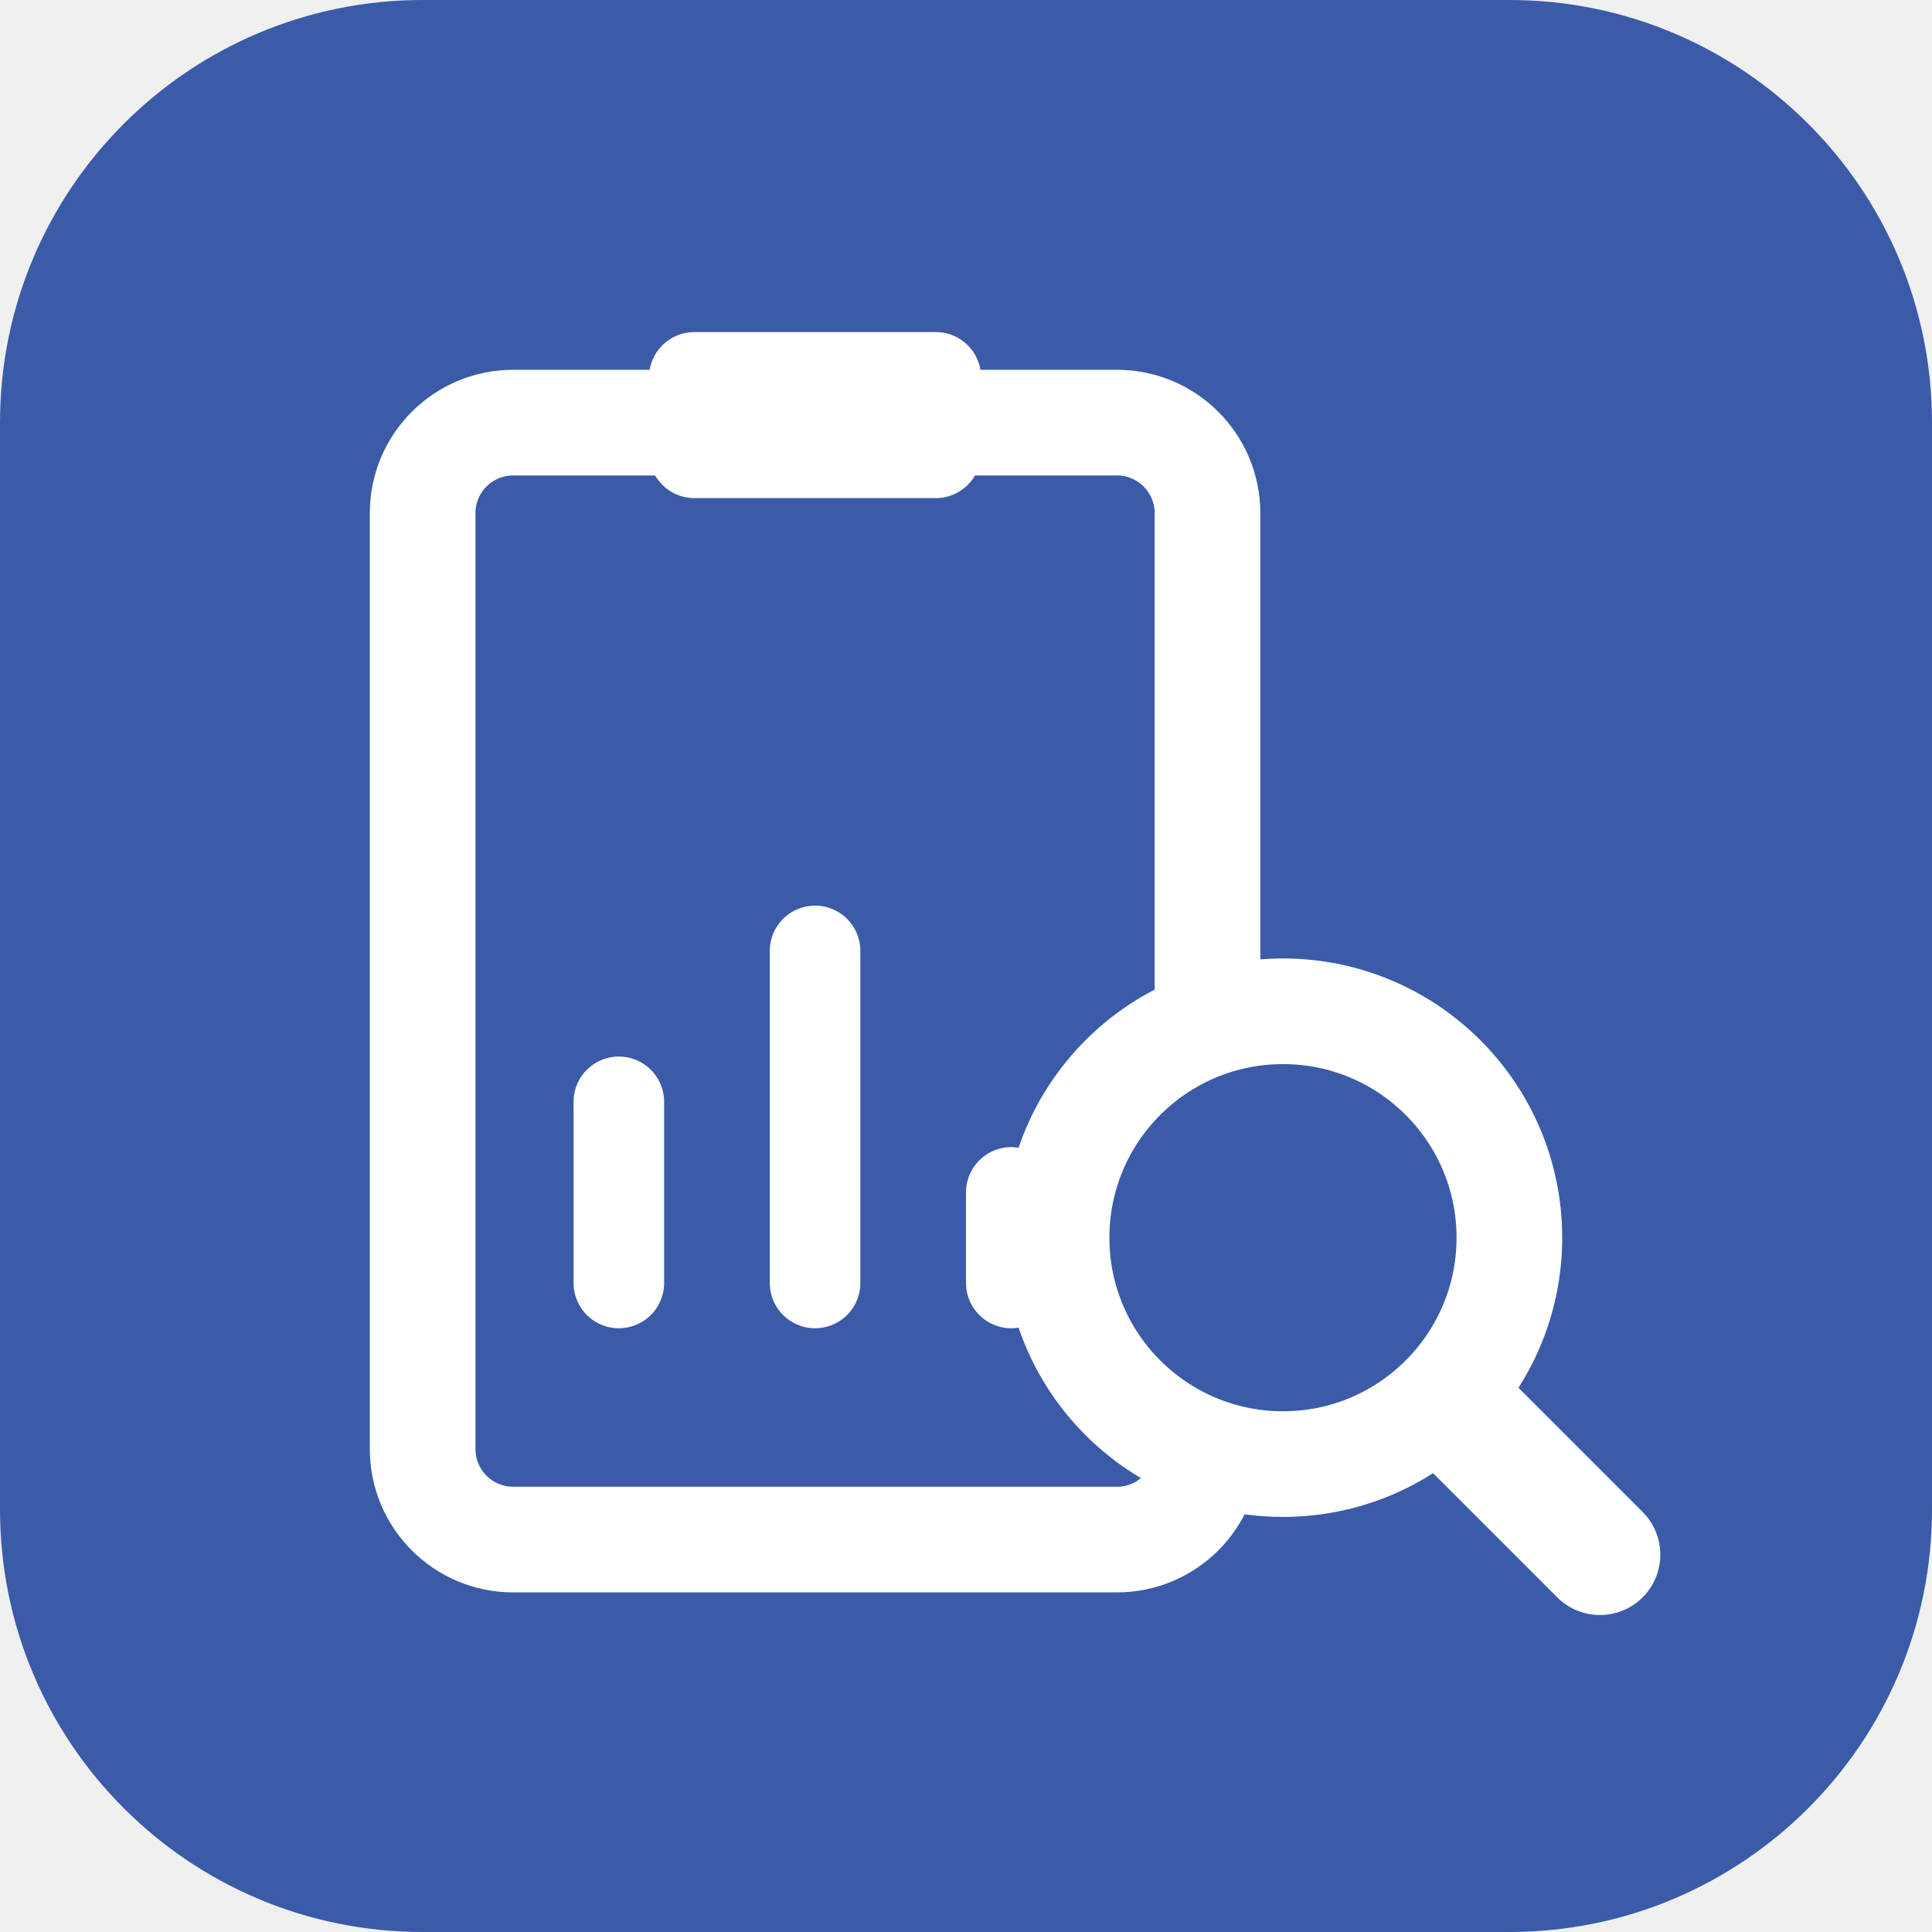
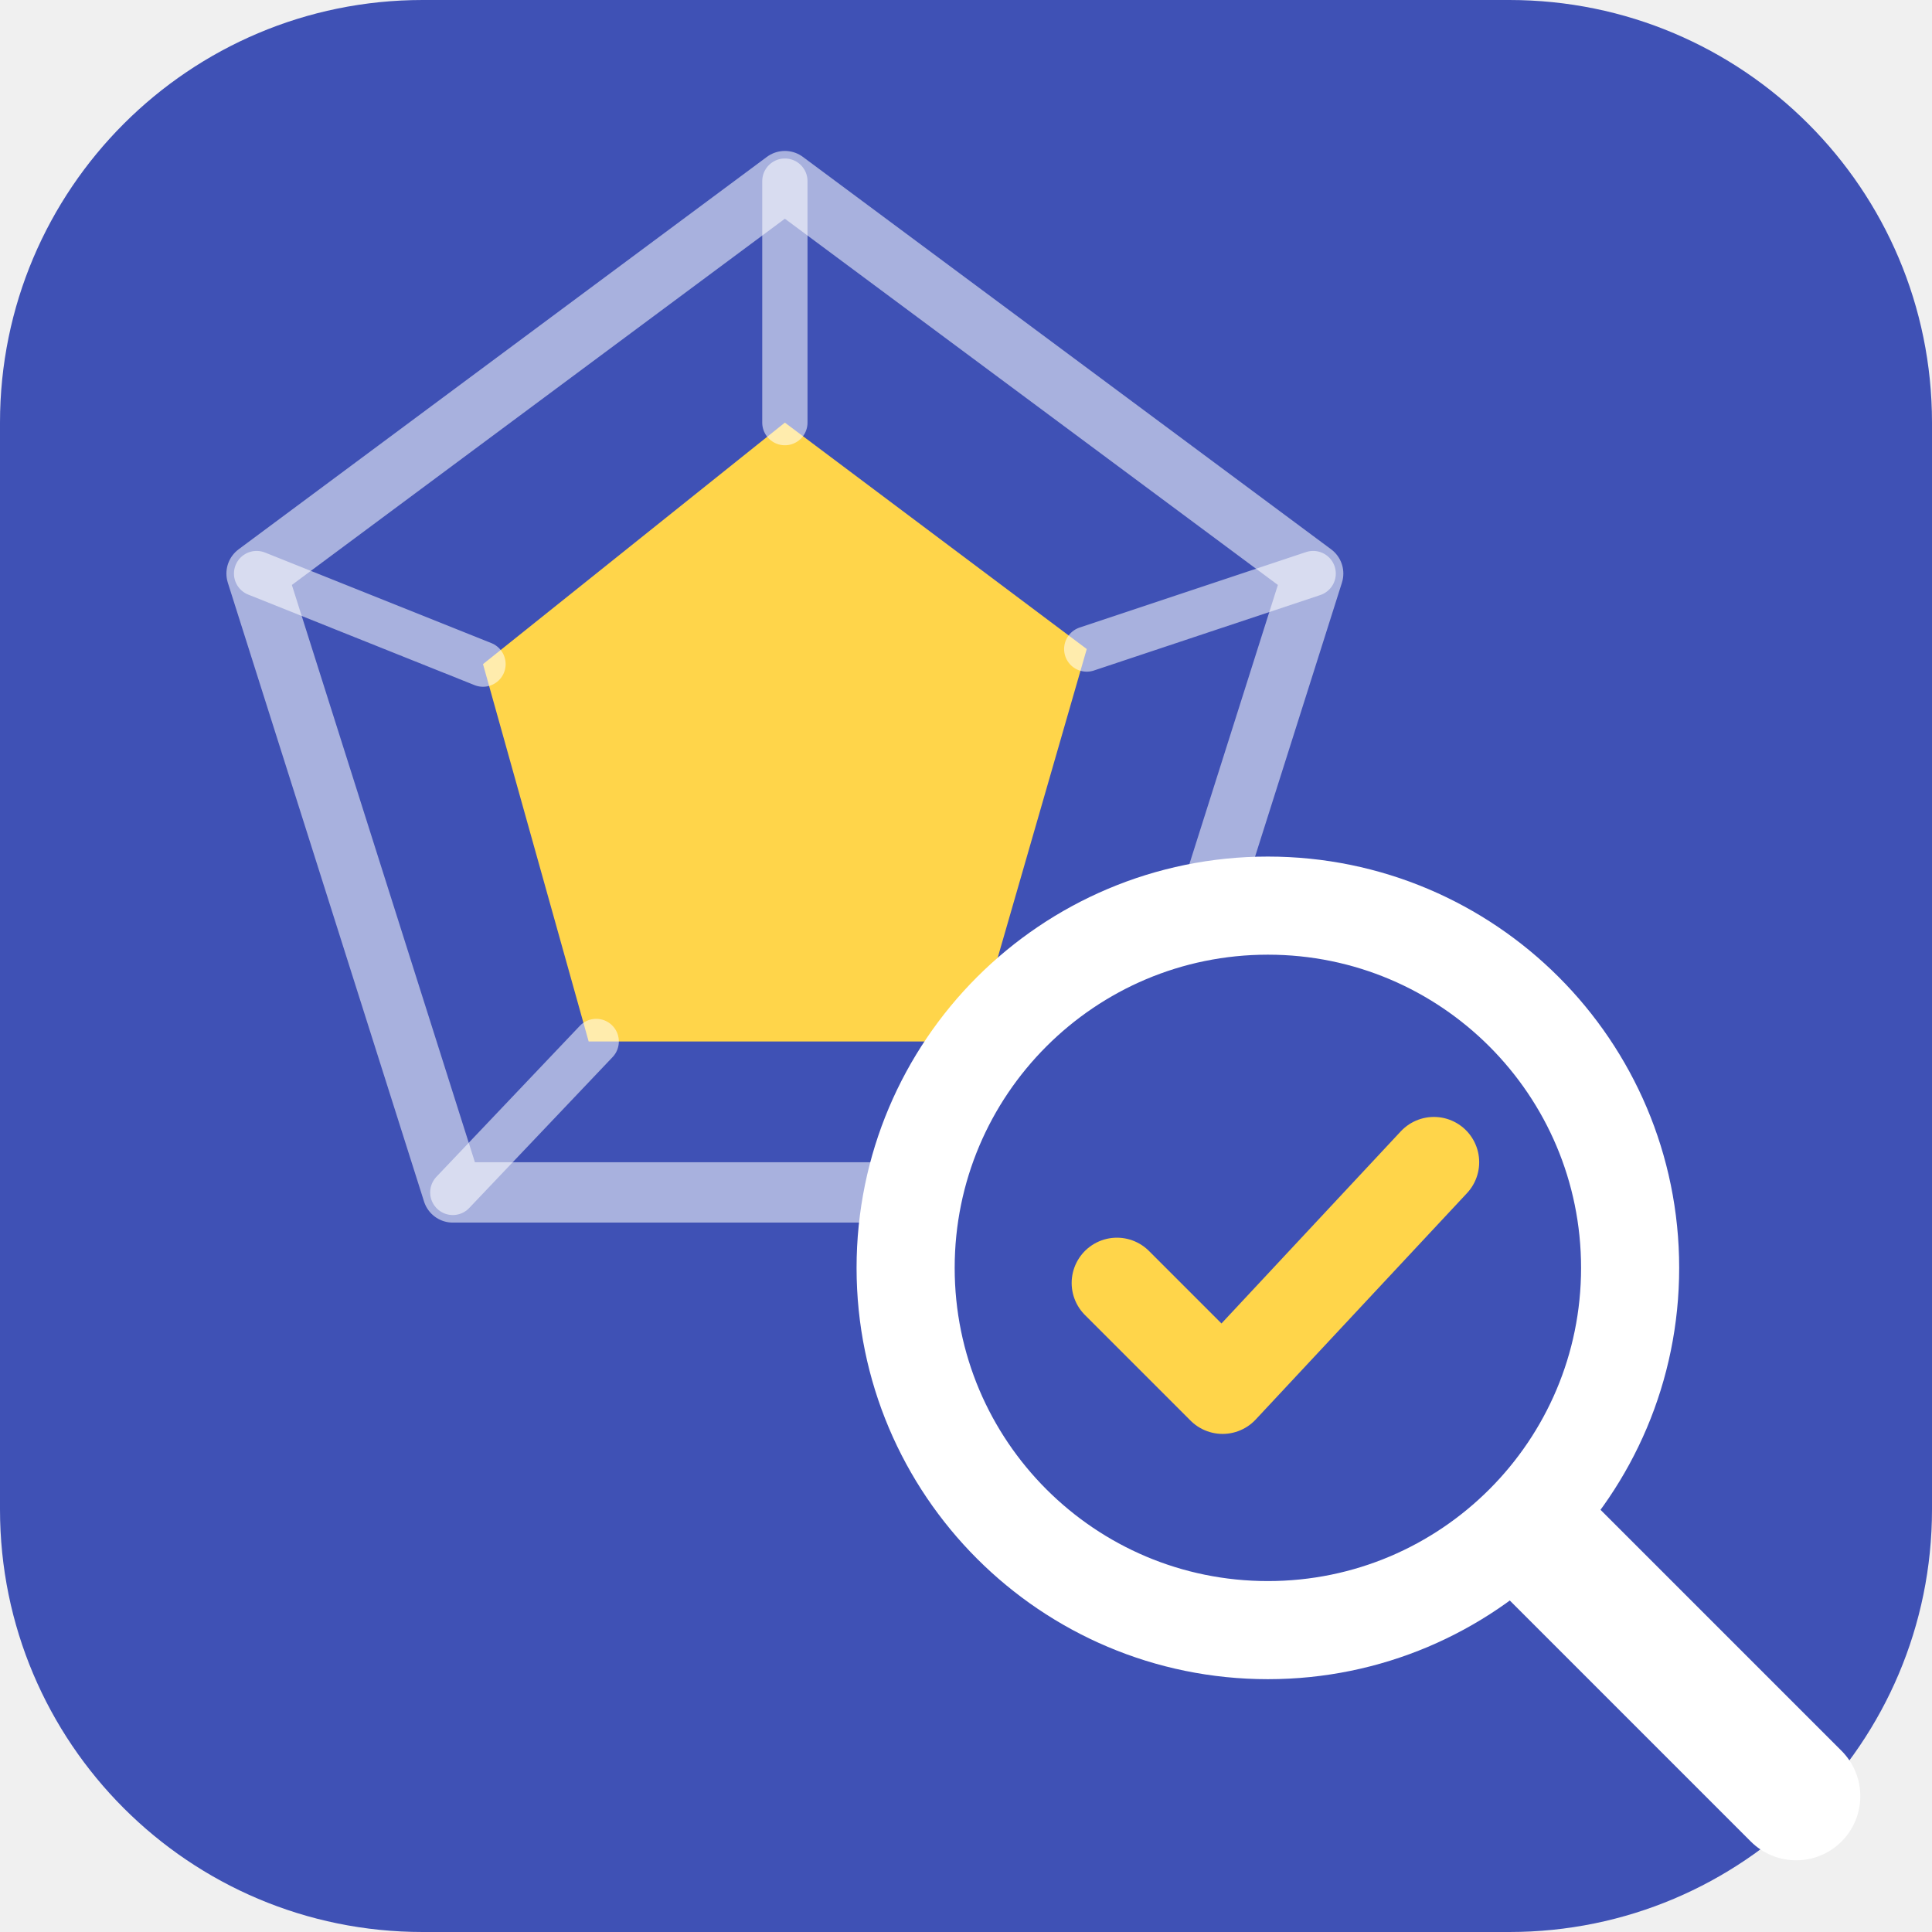
<svg xmlns="http://www.w3.org/2000/svg" width="256" height="256" viewBox="0 0 256 256">
-   <rect width="256" height="256" rx="56" fill="#3B5BA8" />
-   <rect x="56" y="56" width="104" height="148" rx="12" fill="none" stroke="#fff" stroke-width="14" stroke-linecap="round" stroke-linejoin="round" />
-   <rect x="86" y="44" width="44" height="22" rx="6" fill="#fff" />
-   <path d="M82 170v-24M108 170v-44M134 170v-12" fill="none" stroke="#fff" stroke-width="12" stroke-linecap="round" />
-   <circle cx="170" cy="164" r="30" fill="#3B5BA8" stroke="#fff" stroke-width="14" />
-   <path d="M192 186l20 20" fill="none" stroke="#fff" stroke-width="16" stroke-linecap="round" />
+   <rect width="256" height="256" rx="56" fill="#3F51B5" />
+   <path d="M104 24l70 52-26 82H60L34 76z" fill="none" stroke="#fff" stroke-width="8" stroke-linecap="round" stroke-linejoin="round" opacity=".55" />
+   <path d="M104 56l40 30-15 52H78L64 88z" fill="#FFD54A" />
+   <path d="M104 24v32M174 76l-30 10M148 158l-19-20M60 158l19-20M34 76l30 12" fill="none" stroke="#fff" stroke-width="6" stroke-linecap="round" stroke-linejoin="round" opacity=".55" />
+   <circle cx="168" cy="168" r="48" fill="#3F51B5" stroke="#fff" stroke-width="13" />
+   <path d="m204 204 34 34" fill="none" stroke="#fff" stroke-width="17" stroke-linecap="round" stroke-linejoin="round" />
+   <path d="m148 170 14 14 28-30" fill="none" stroke="#FFD54A" stroke-width="12" stroke-linecap="round" stroke-linejoin="round" />
</svg>
